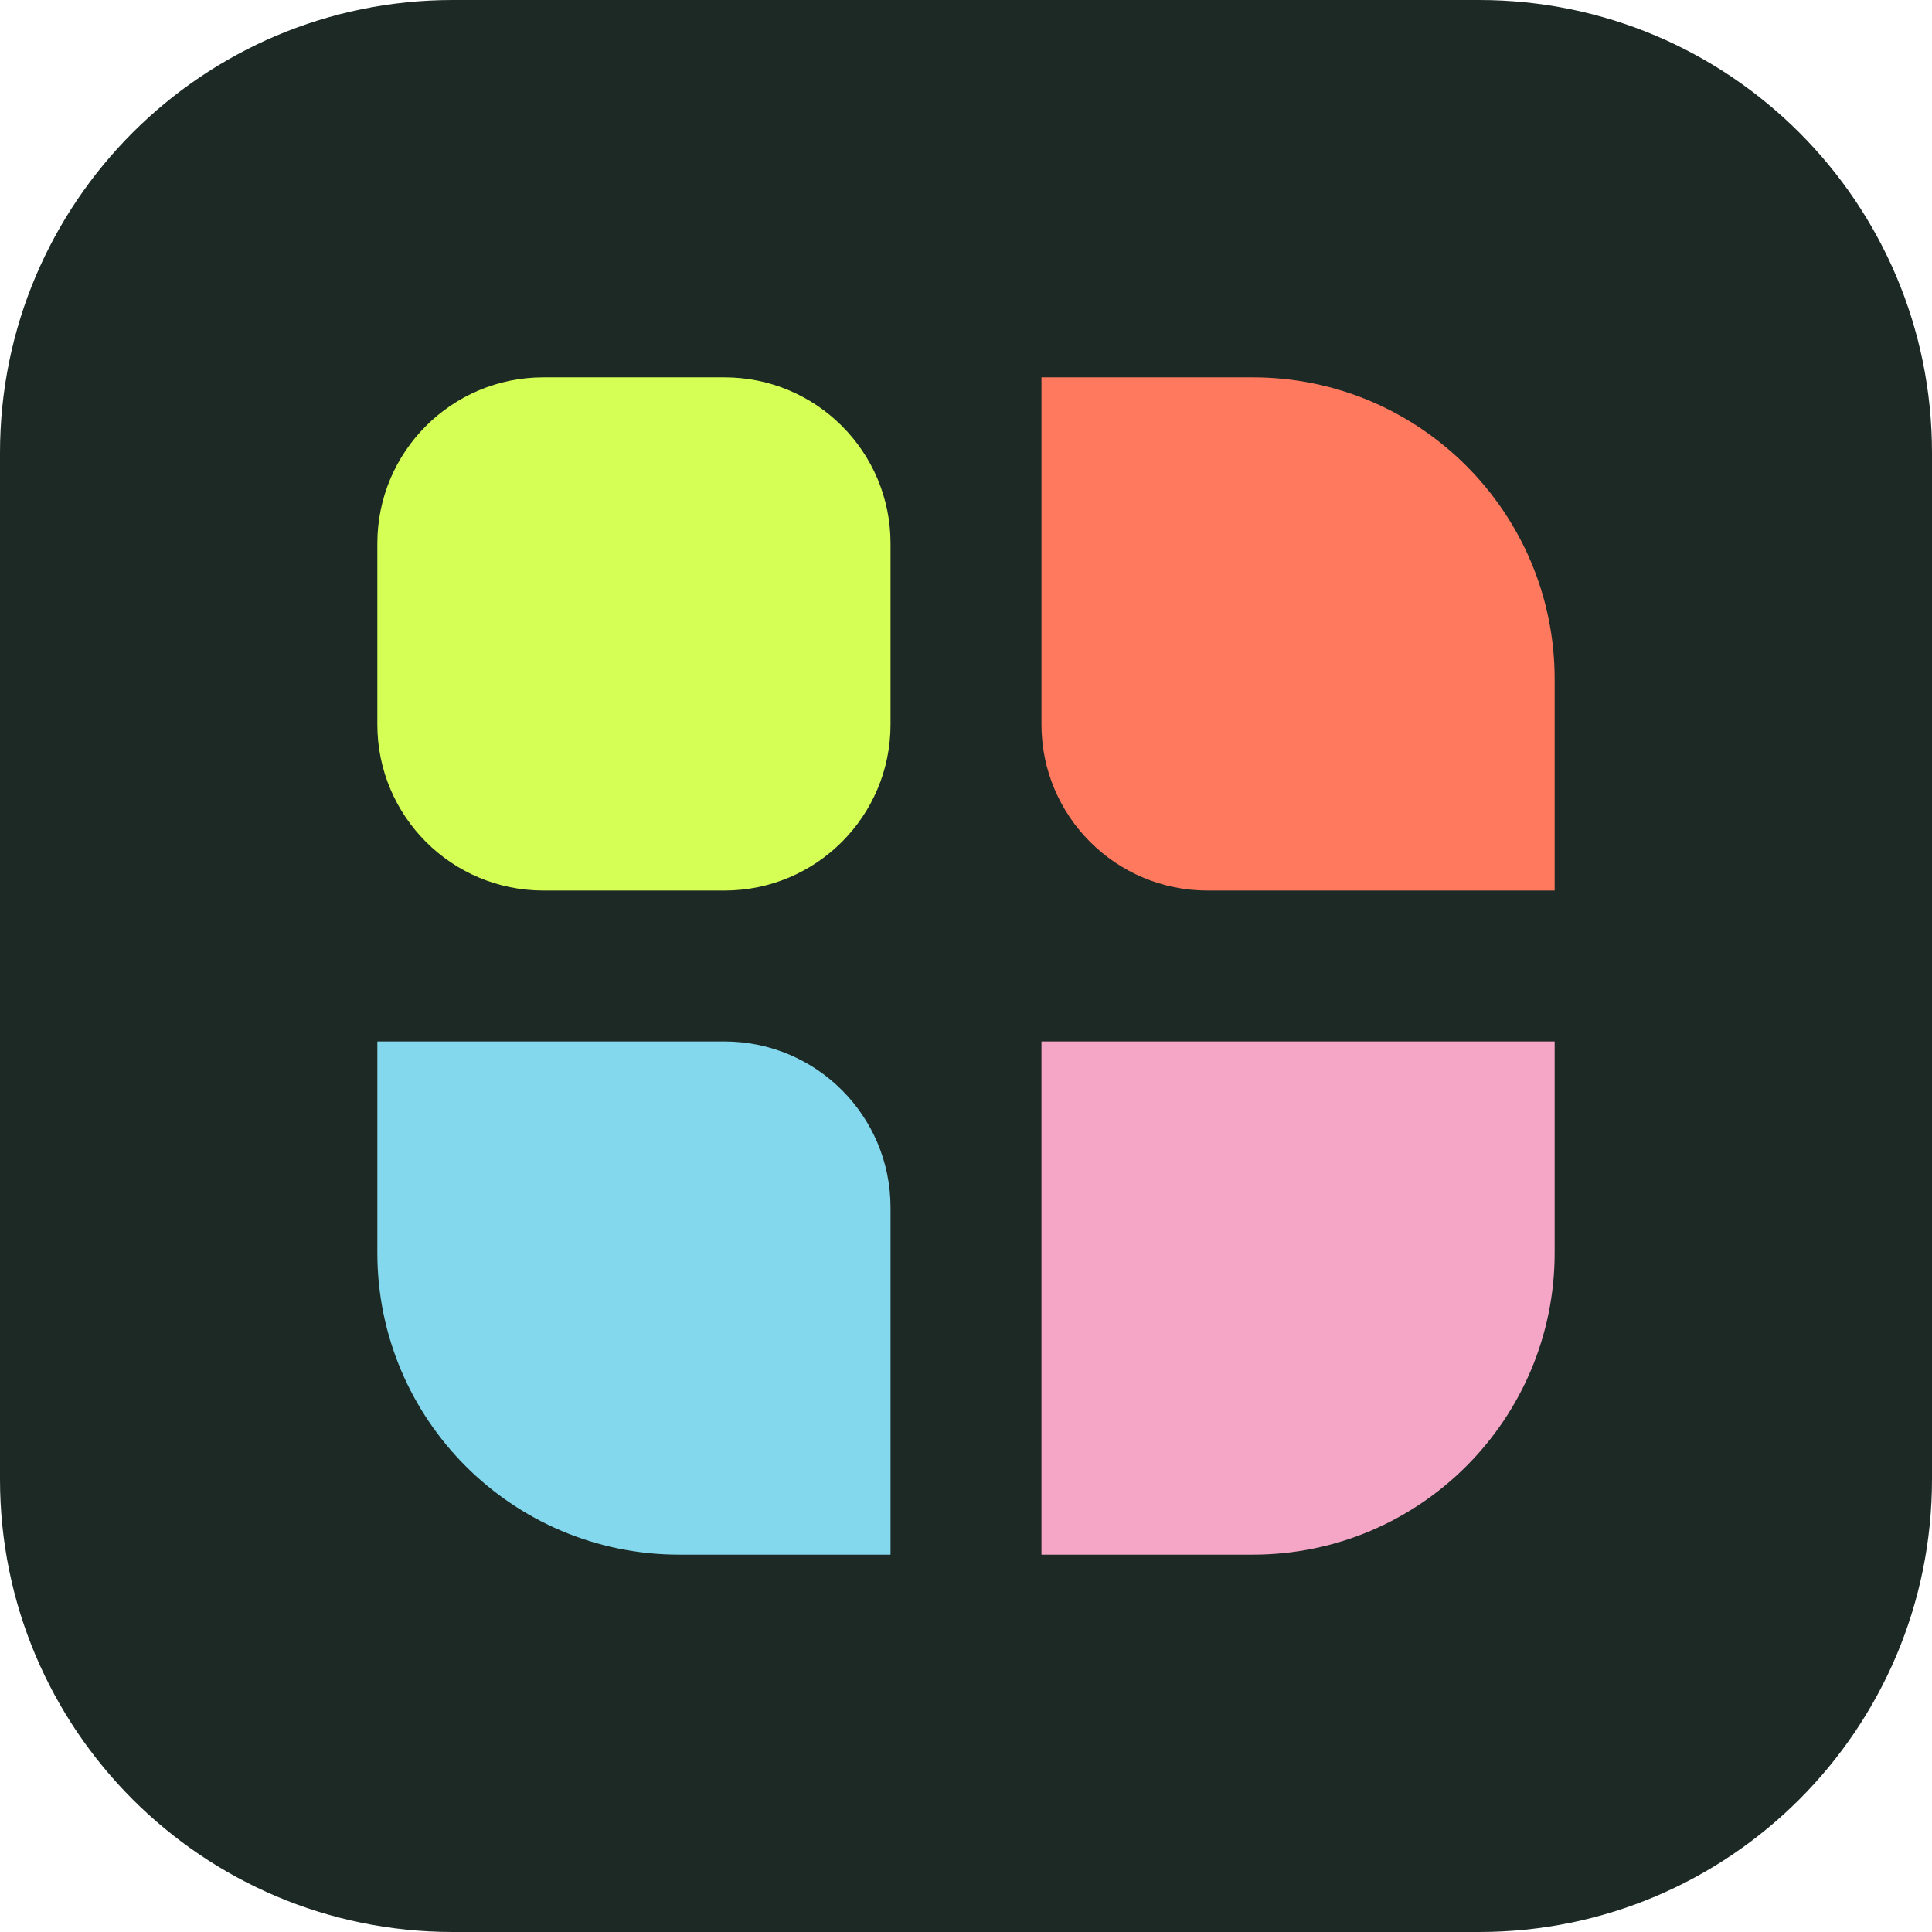
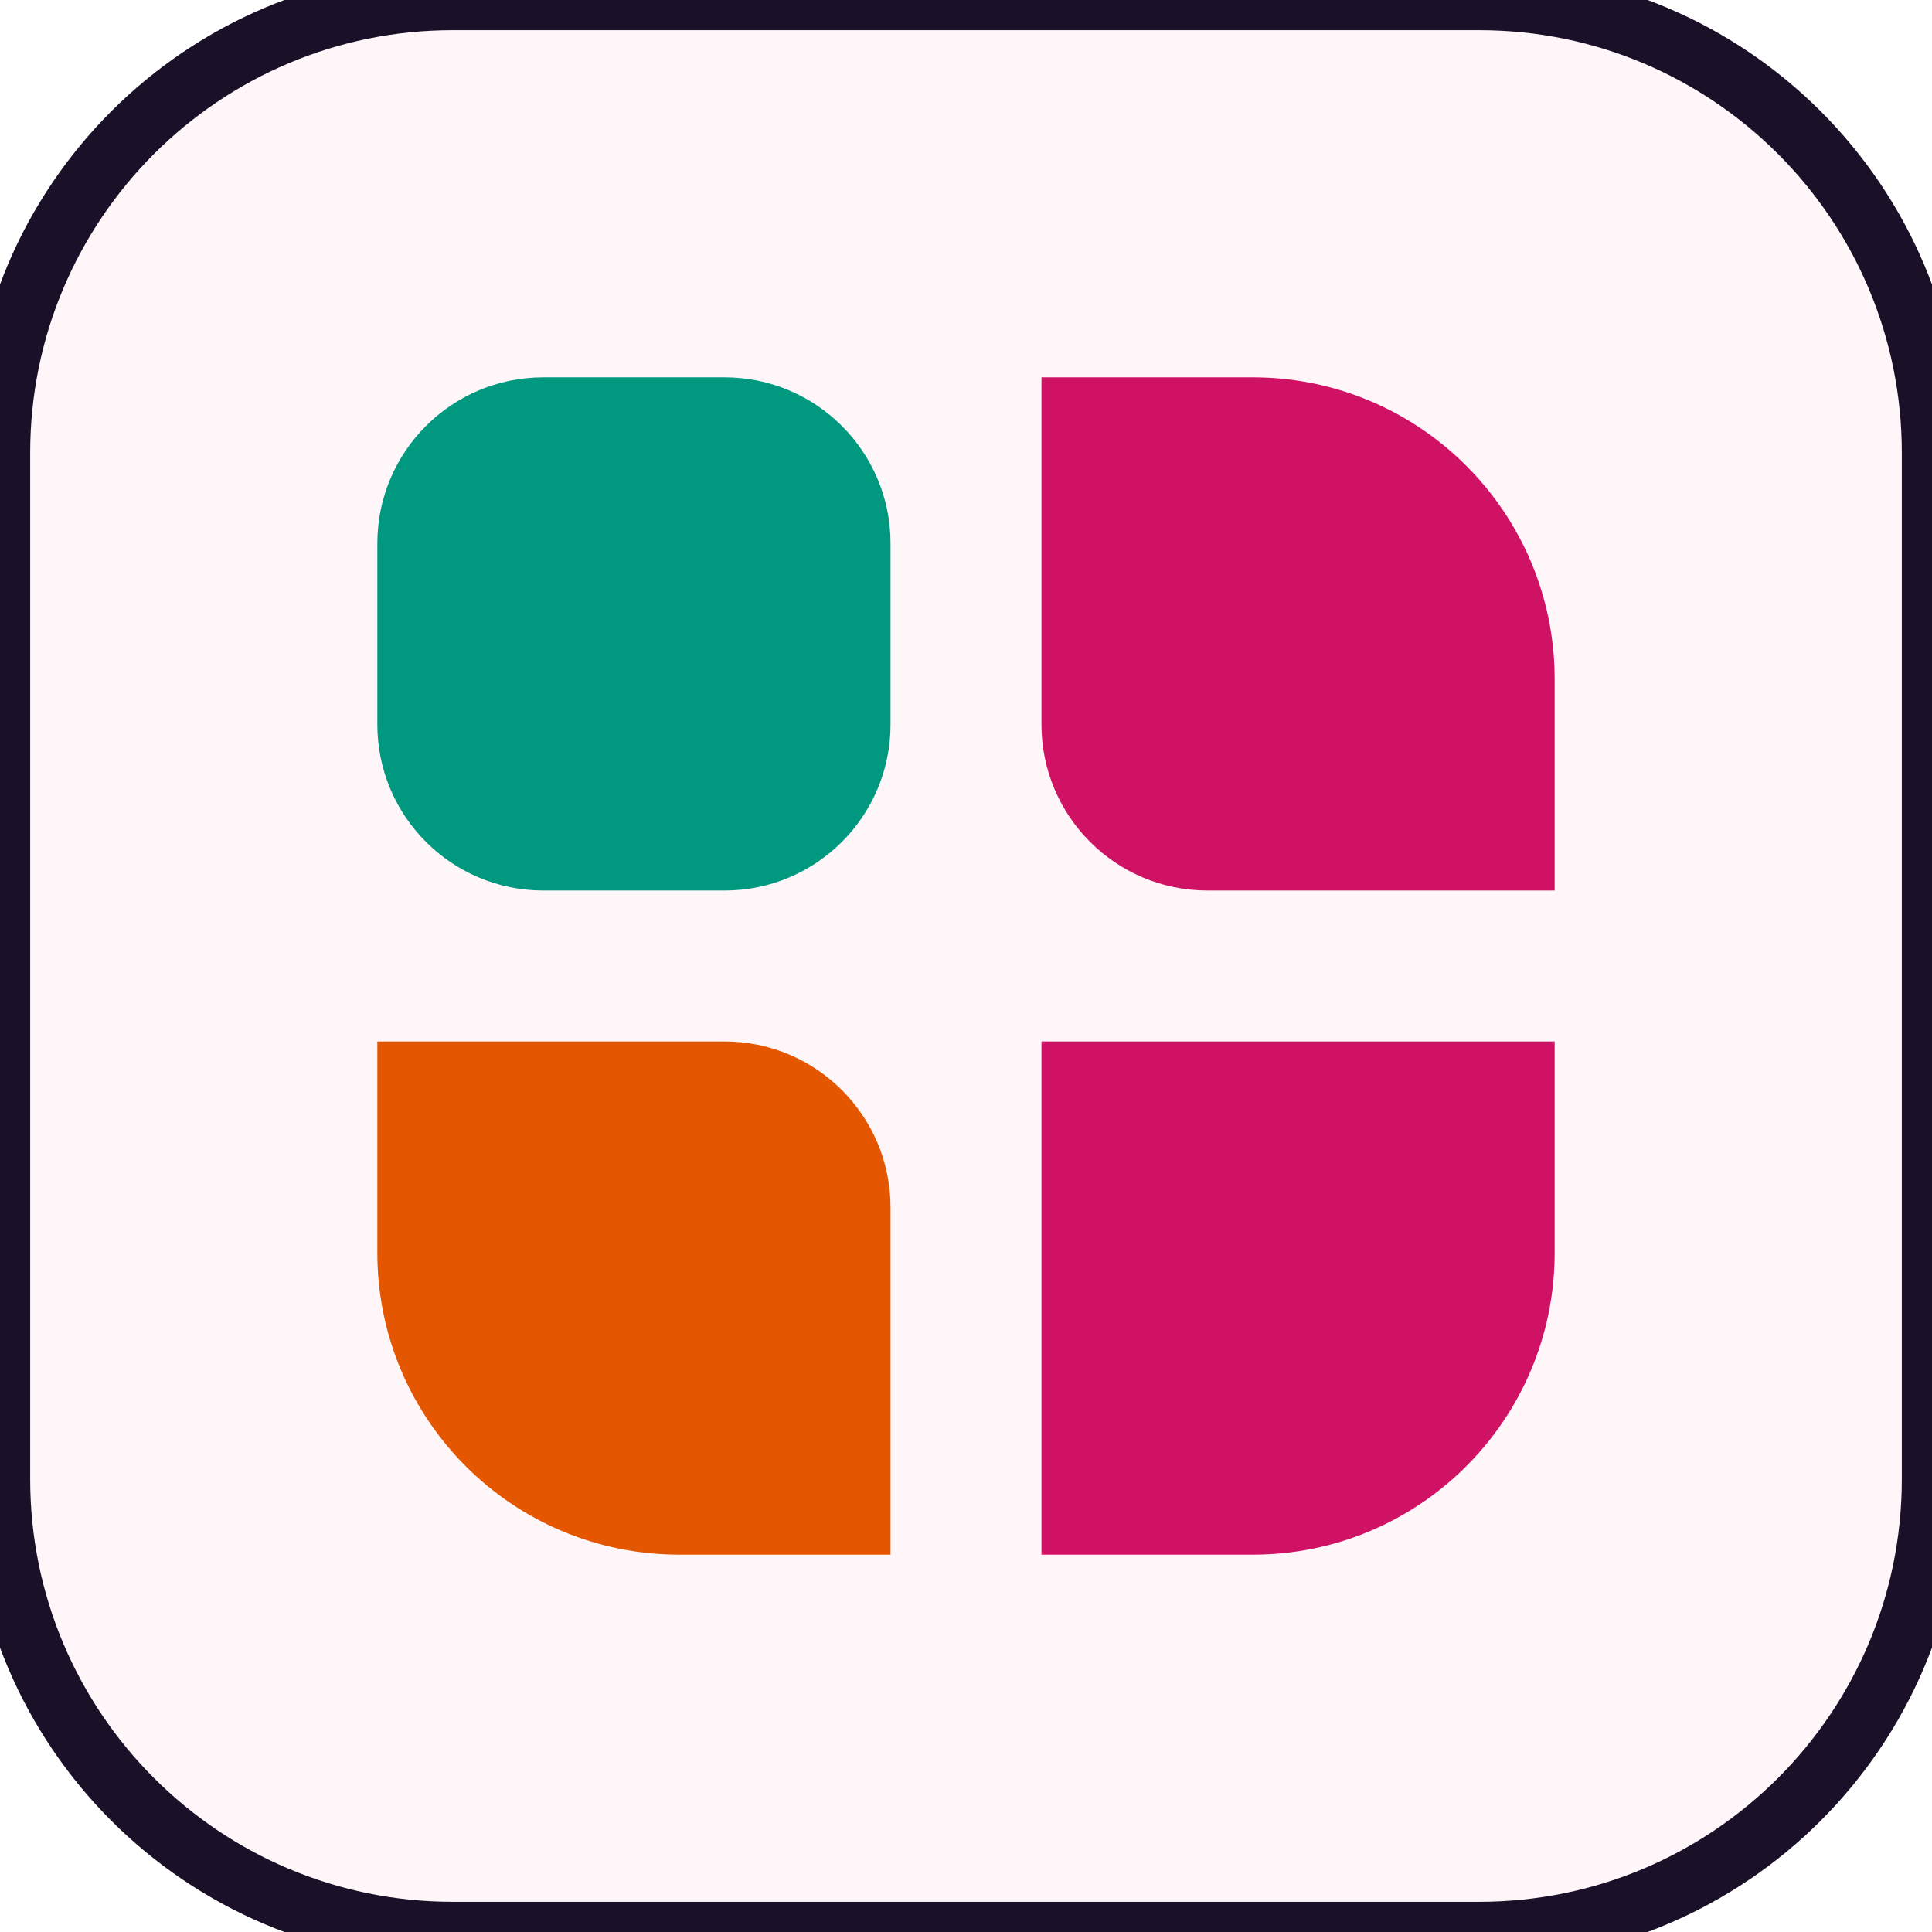
<svg xmlns="http://www.w3.org/2000/svg" viewBox="0 0 128 128" fill="none">
-   <rect width="128" height="128" rx="30" fill="#1c2925" />
-   <rect x="25" y="25" width="34" height="34" rx="11" fill="#d6ff55" />
-   <path d="M69 25h14a20 20 0 0 1 20 20v14H80a11 11 0 0 1-11-11V25Z" fill="#ff795f" />
-   <path d="M25 69h23a11 11 0 0 1 11 11v23H45a20 20 0 0 1-20-20V69Z" fill="#83d8ee" />
-   <path d="M69 69h34v14a20 20 0 0 1-20 20H69V69Z" fill="#f5a6c6" />
+   <rect width="128" height="128" rx="30" fill="#FFF6FA" stroke="#1A1028" stroke-width="4" />
+   <rect x="25" y="25" width="34" height="34" rx="11" fill="#00987F" />
+   <path d="M69 25h14a20 20 0 0 1 20 20v14H80a11 11 0 0 1-11-11V25Z" fill="#D01265" />
+   <path d="M25 69h23a11 11 0 0 1 11 11v23H45a20 20 0 0 1-20-20V69Z" fill="#E45700" />
+   <path d="M69 69h34v14a20 20 0 0 1-20 20H69V69Z" fill="#D01265" />
</svg>
